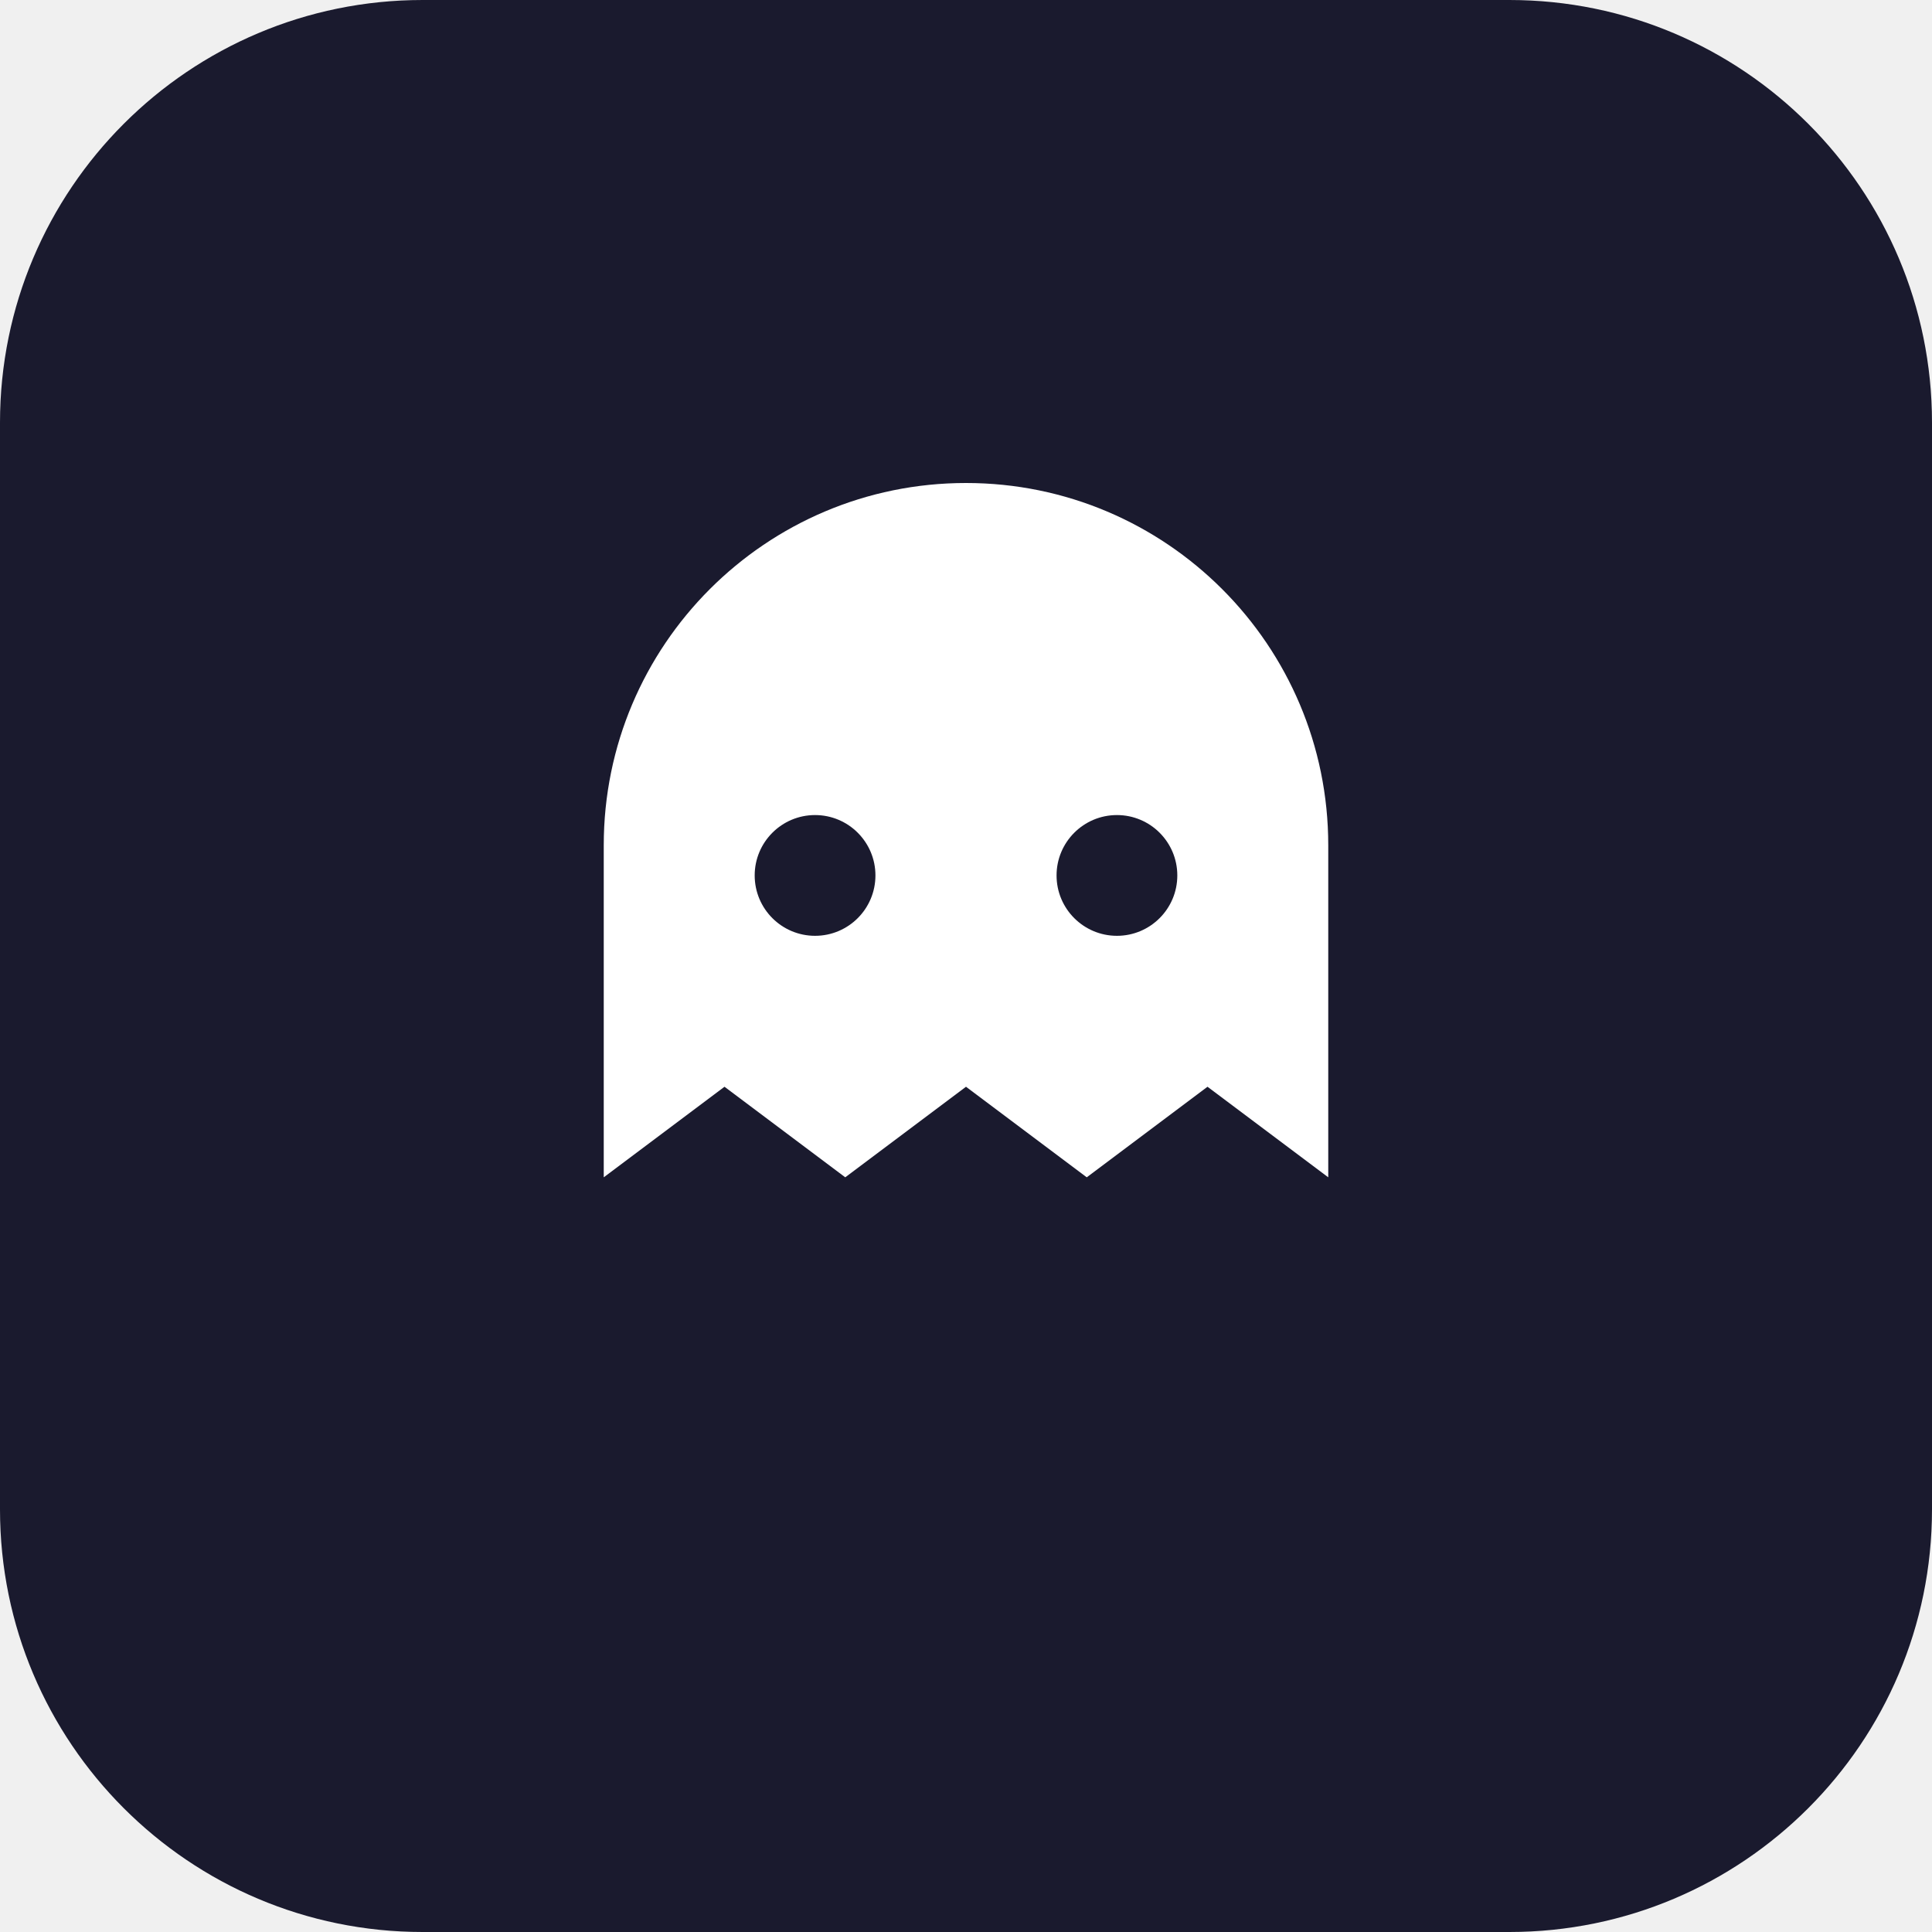
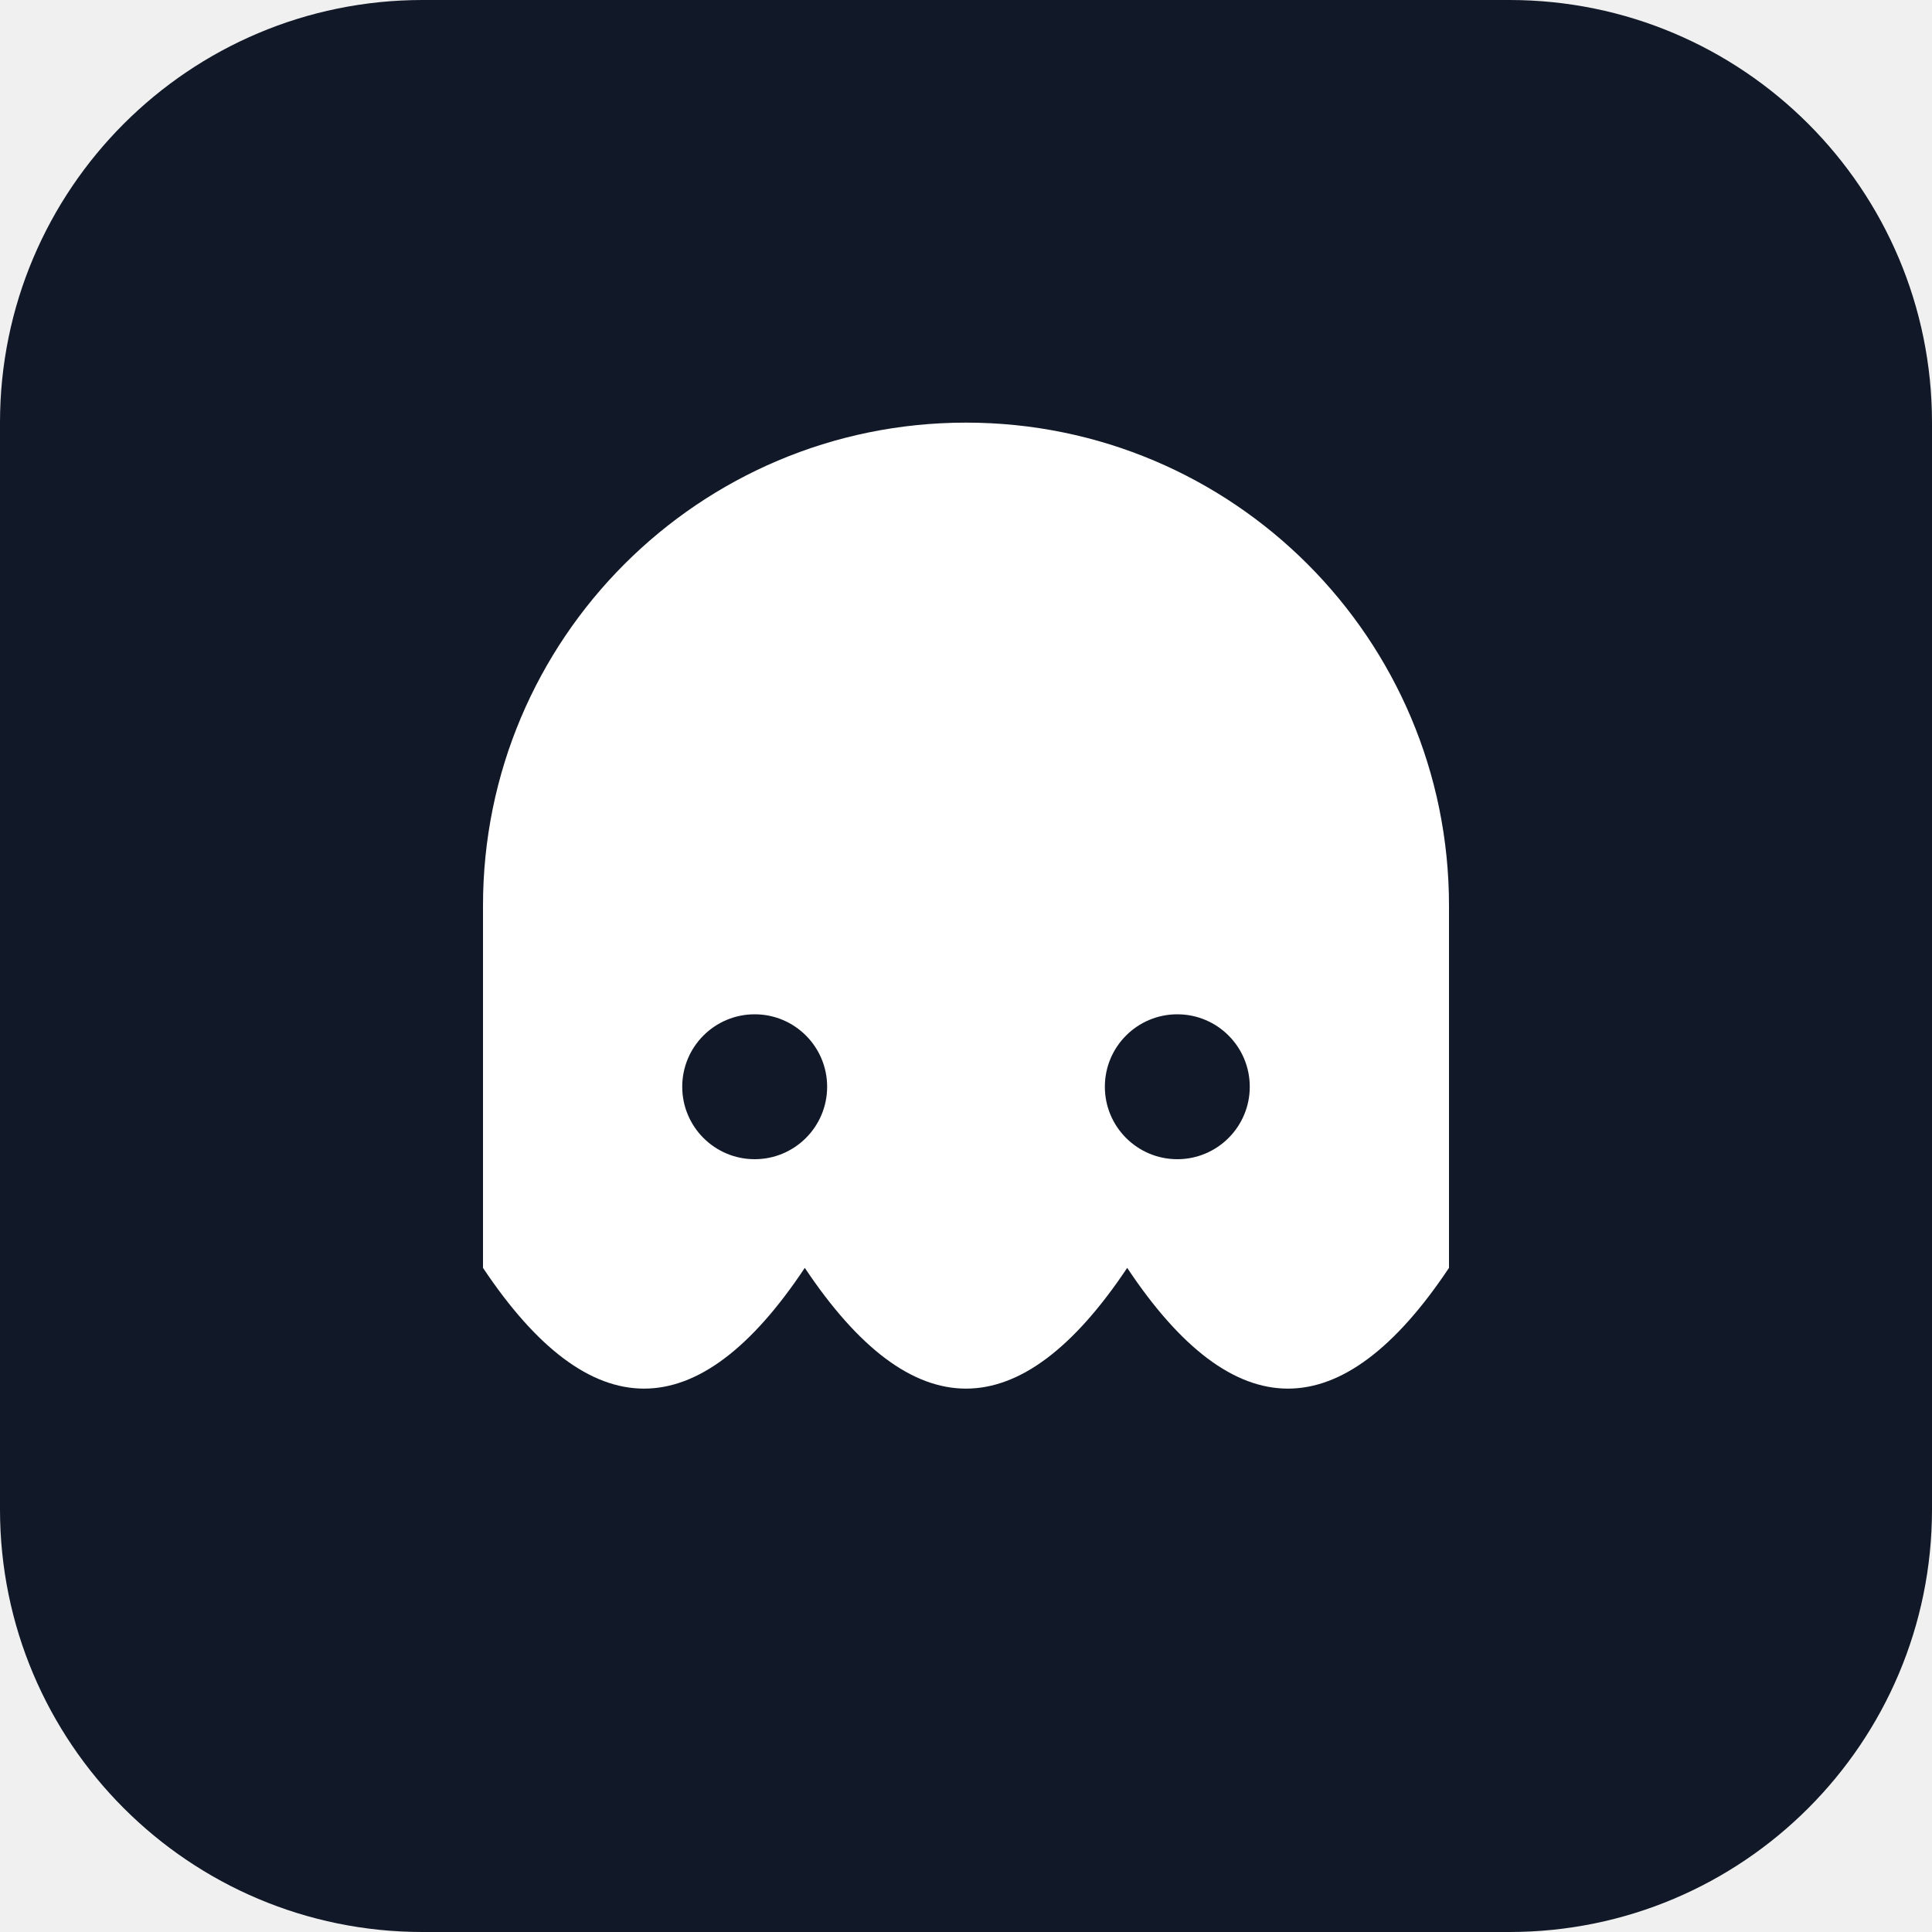
<svg xmlns="http://www.w3.org/2000/svg" viewBox="0 0 32 32" fill="none">
-   <rect width="32" height="32" rx="7" fill="#1a1a2e" />
-   <path d="M10 19.5V14a6 6 0 1 1 12 0v5.5l-2-1.5-2 1.5-2-1.5-2 1.5-2-1.5-2 1.5Z" fill="white" />
-   <circle cx="13.5" cy="14.5" r="1" fill="#1a1a2e" />
-   <circle cx="18.5" cy="14.5" r="1" fill="#1a1a2e" />
+   <rect width="32" height="32" rx="7" fill="#111827" />
+   <path d="M8 21v-6a8 8 0 0 1 16 0v6Q21.33 25 18.67 21Q16 25 13.33 21Q10.67 25 8 21Z" fill="white" />
+   <circle cx="12.5" cy="18" r="1.2" fill="#111827" />
+   <circle cx="19.5" cy="18" r="1.2" fill="#111827" />
</svg>
